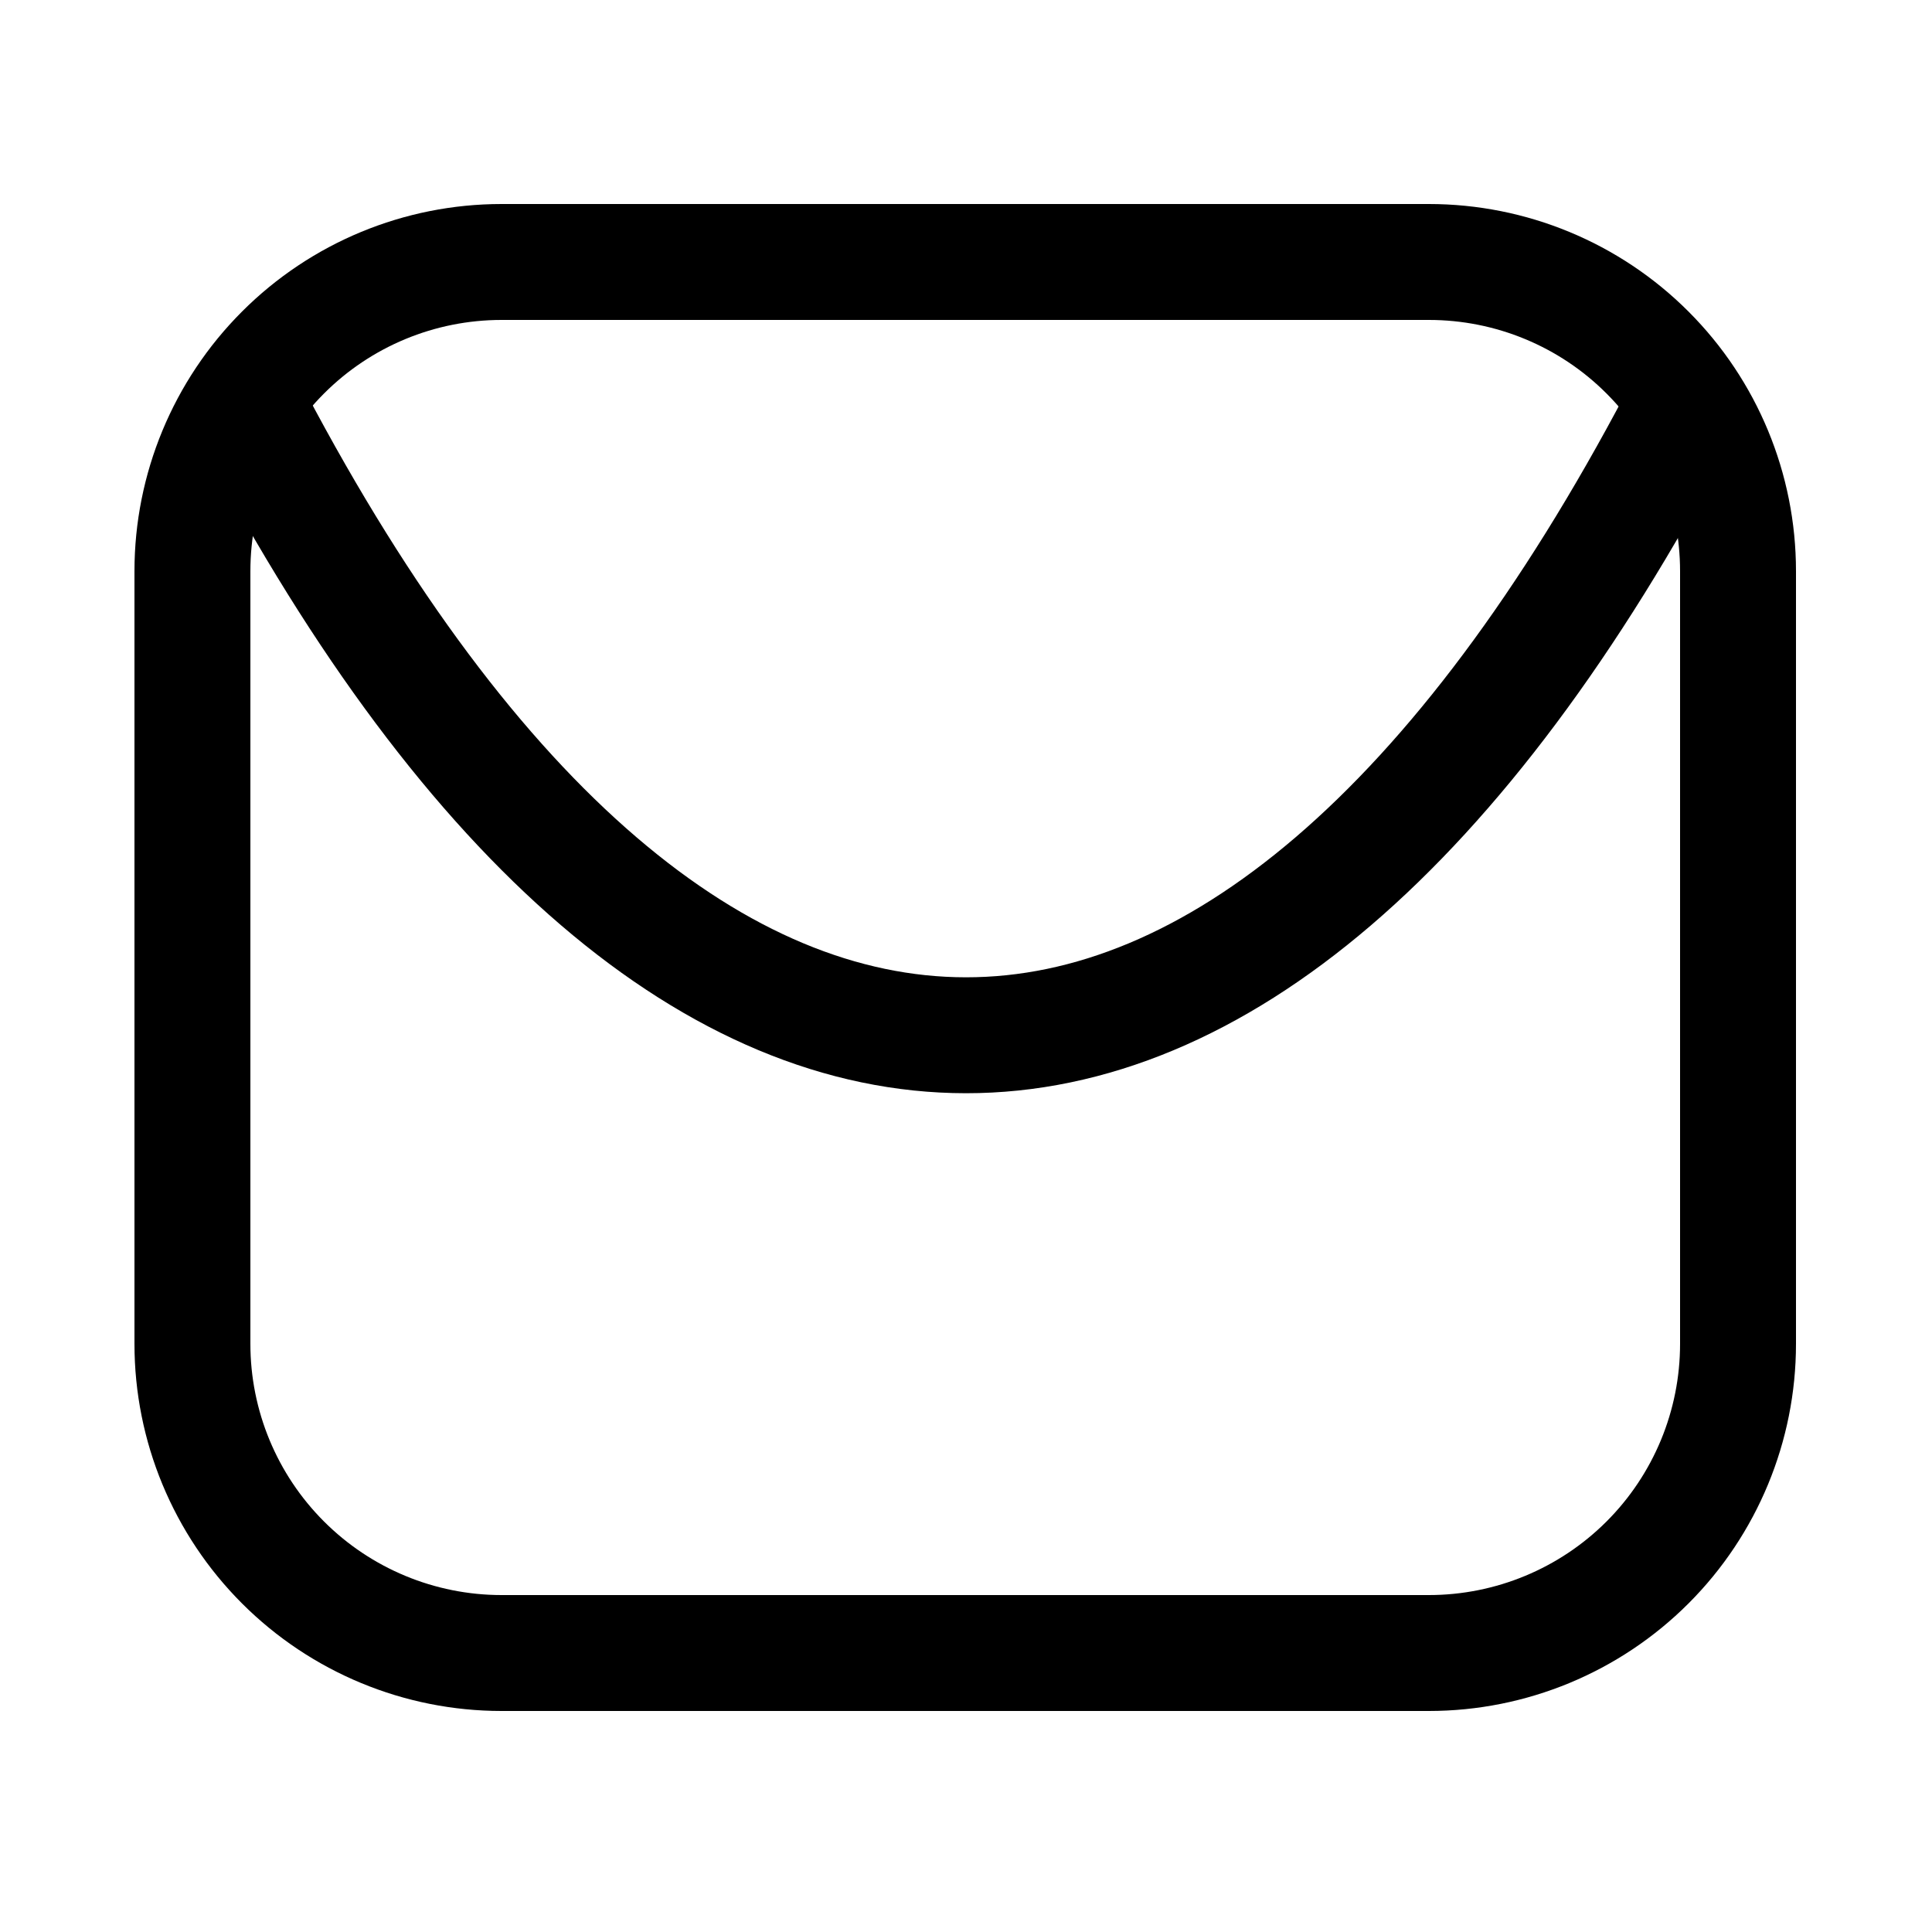
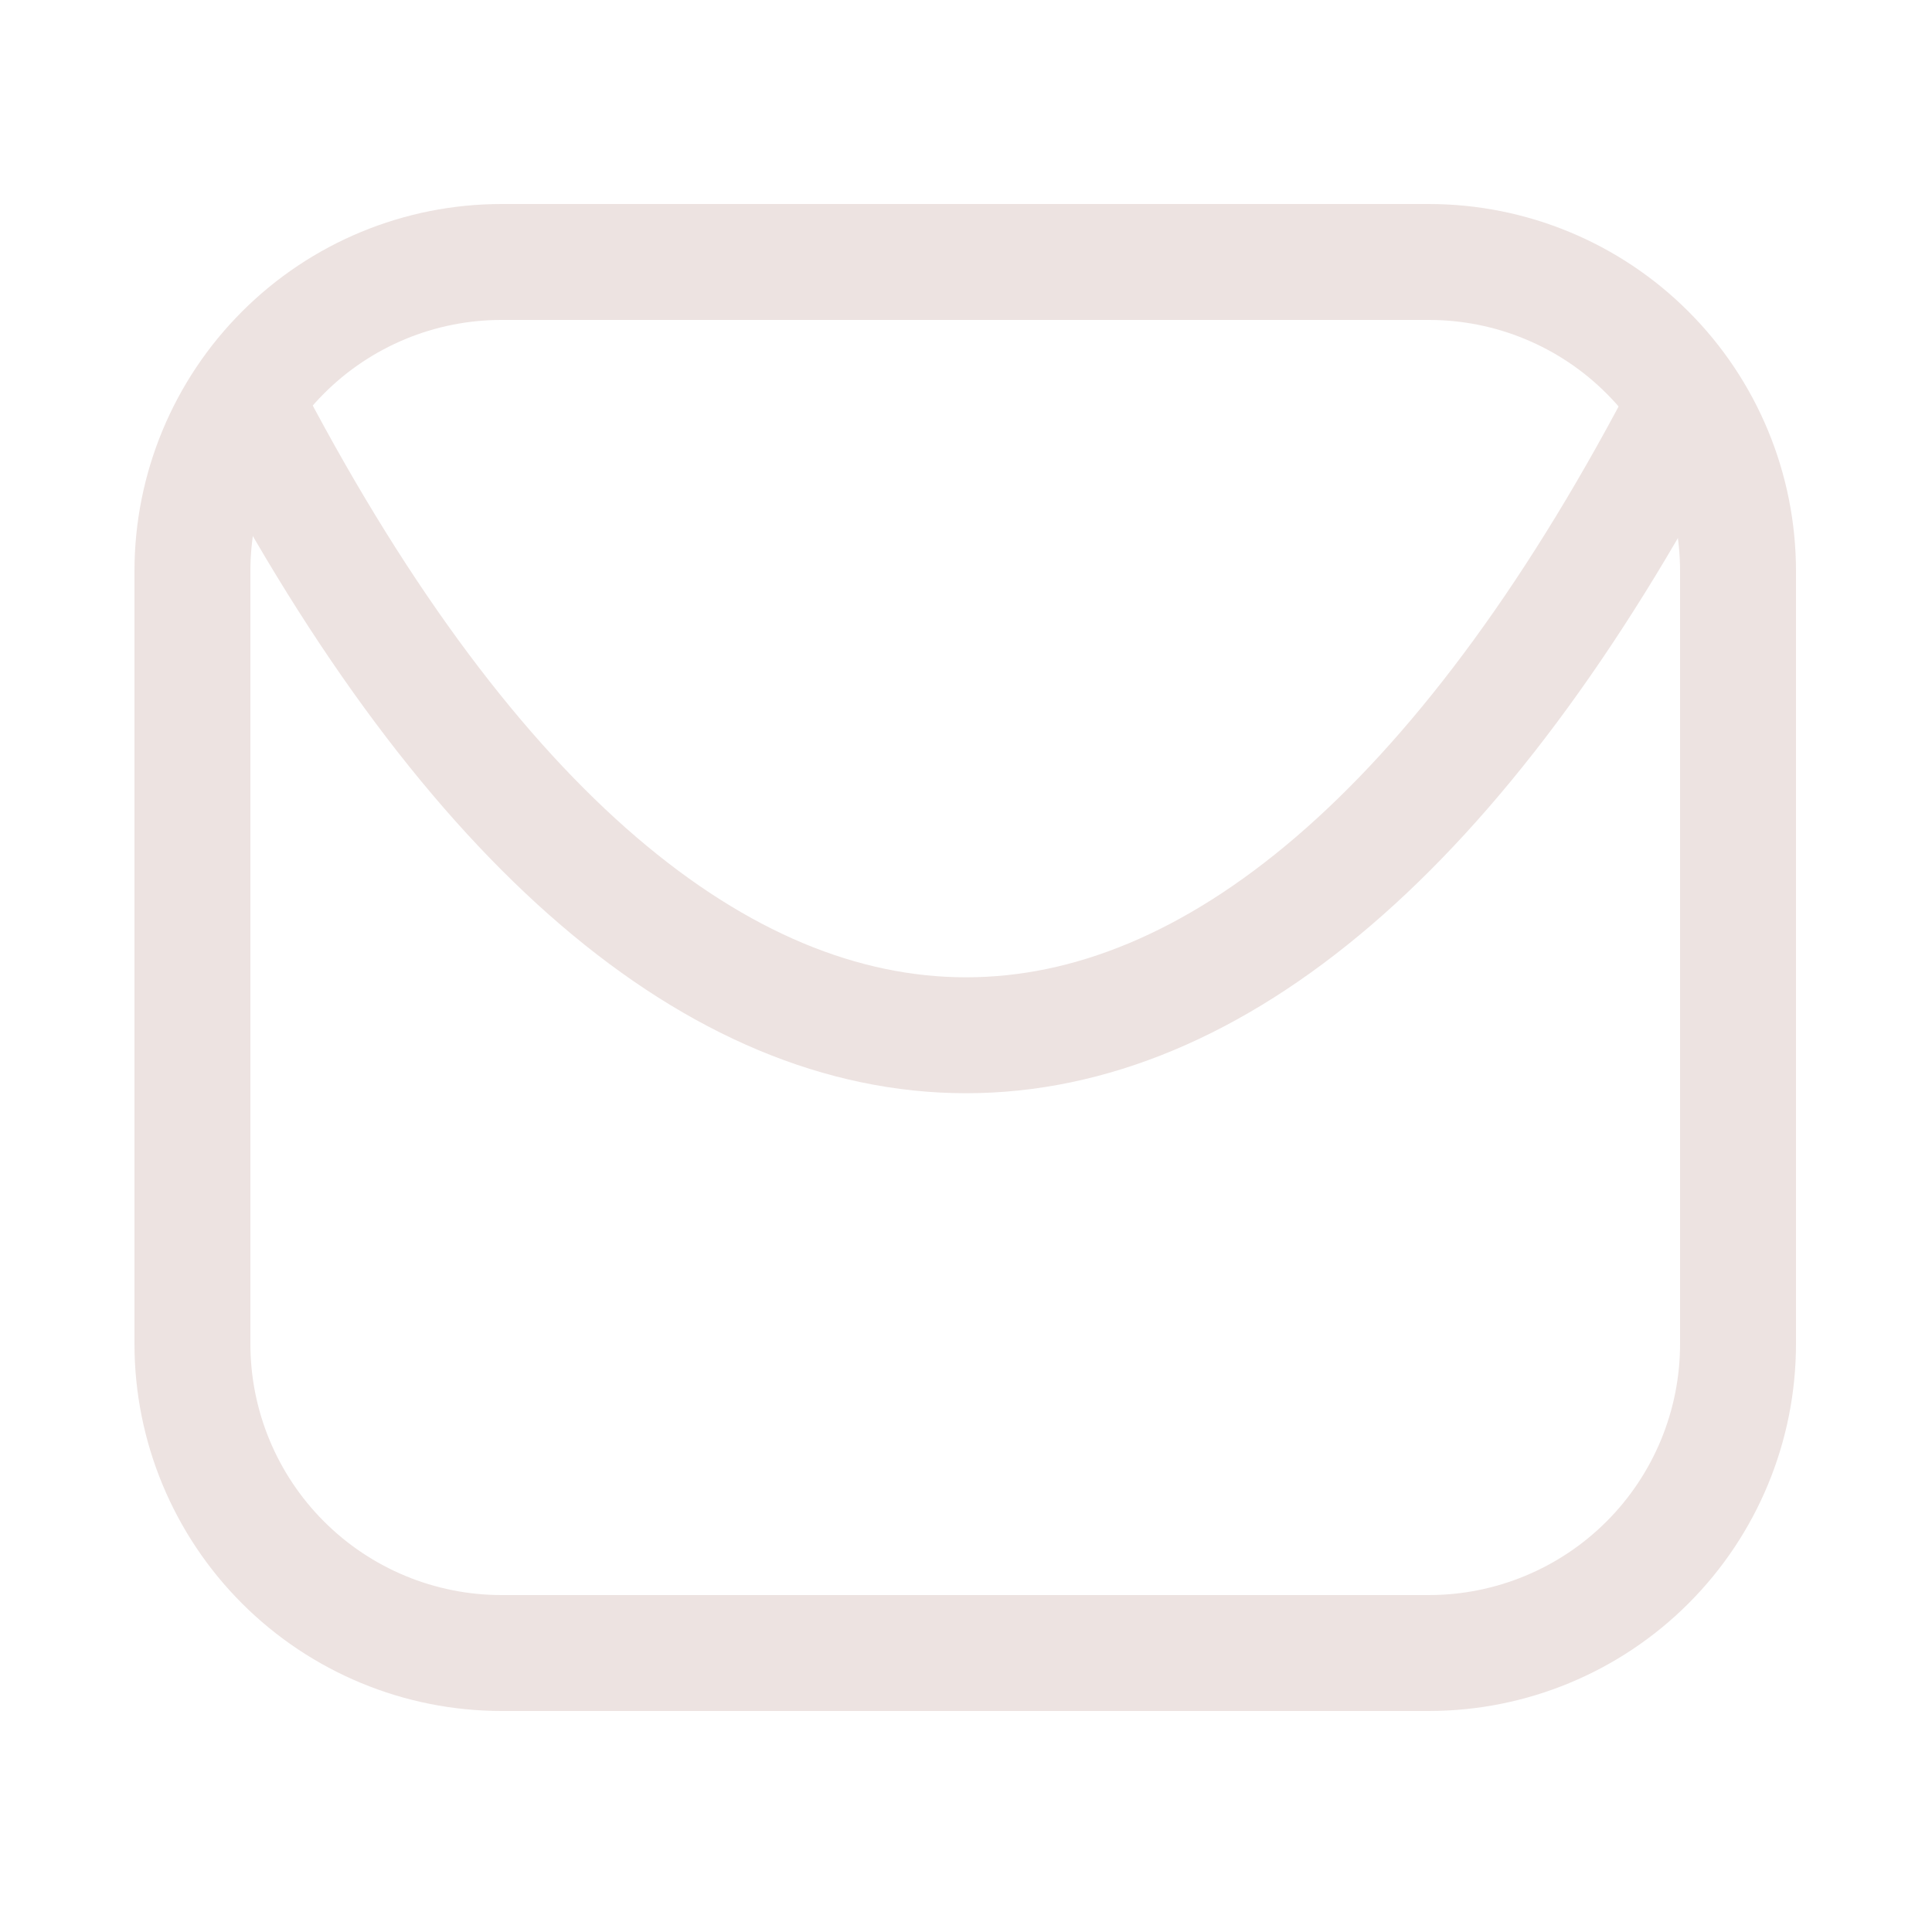
<svg xmlns="http://www.w3.org/2000/svg" width="800px" height="800px" viewBox="-0.5 0 25 25" fill="none">
-   <path d="M21.209 5.42C15.599 16.06 8.399 16.05 2.789 5.42" stroke="#000000" stroke-width="1.5" stroke-linecap="round" stroke-linejoin="round" />
-   <path d="M1.99 7.39V17.39C1.99 18.451 2.412 19.468 3.162 20.218C3.912 20.968 4.929 21.39 5.99 21.39H17.99C19.051 21.39 20.069 20.968 20.819 20.218C21.569 19.468 21.99 18.451 21.99 17.39V7.39C21.99 6.329 21.569 5.312 20.819 4.562C20.069 3.811 19.051 3.39 17.99 3.39H5.99C4.929 3.39 3.912 3.811 3.162 4.562C2.412 5.312 1.99 6.329 1.99 7.39Z" stroke="#000000" stroke-width="1.5" stroke-linecap="round" stroke-linejoin="round" />
+   <path d="M21.209 5.42C15.599 16.06 8.399 16.05 2.789 5.42" stroke="#EDE3E1ff" stroke-width="1.5" stroke-linecap="round" stroke-linejoin="round" />
+   <path d="M1.99 7.39V17.39C1.99 18.451 2.412 19.468 3.162 20.218C3.912 20.968 4.929 21.39 5.99 21.39H17.99C19.051 21.39 20.069 20.968 20.819 20.218C21.569 19.468 21.99 18.451 21.99 17.39V7.39C21.99 6.329 21.569 5.312 20.819 4.562C20.069 3.811 19.051 3.39 17.99 3.39H5.99C4.929 3.39 3.912 3.811 3.162 4.562C2.412 5.312 1.99 6.329 1.99 7.39Z" stroke="#EDE3E1ff" stroke-width="1.5" stroke-linecap="round" stroke-linejoin="round" />
</svg>
